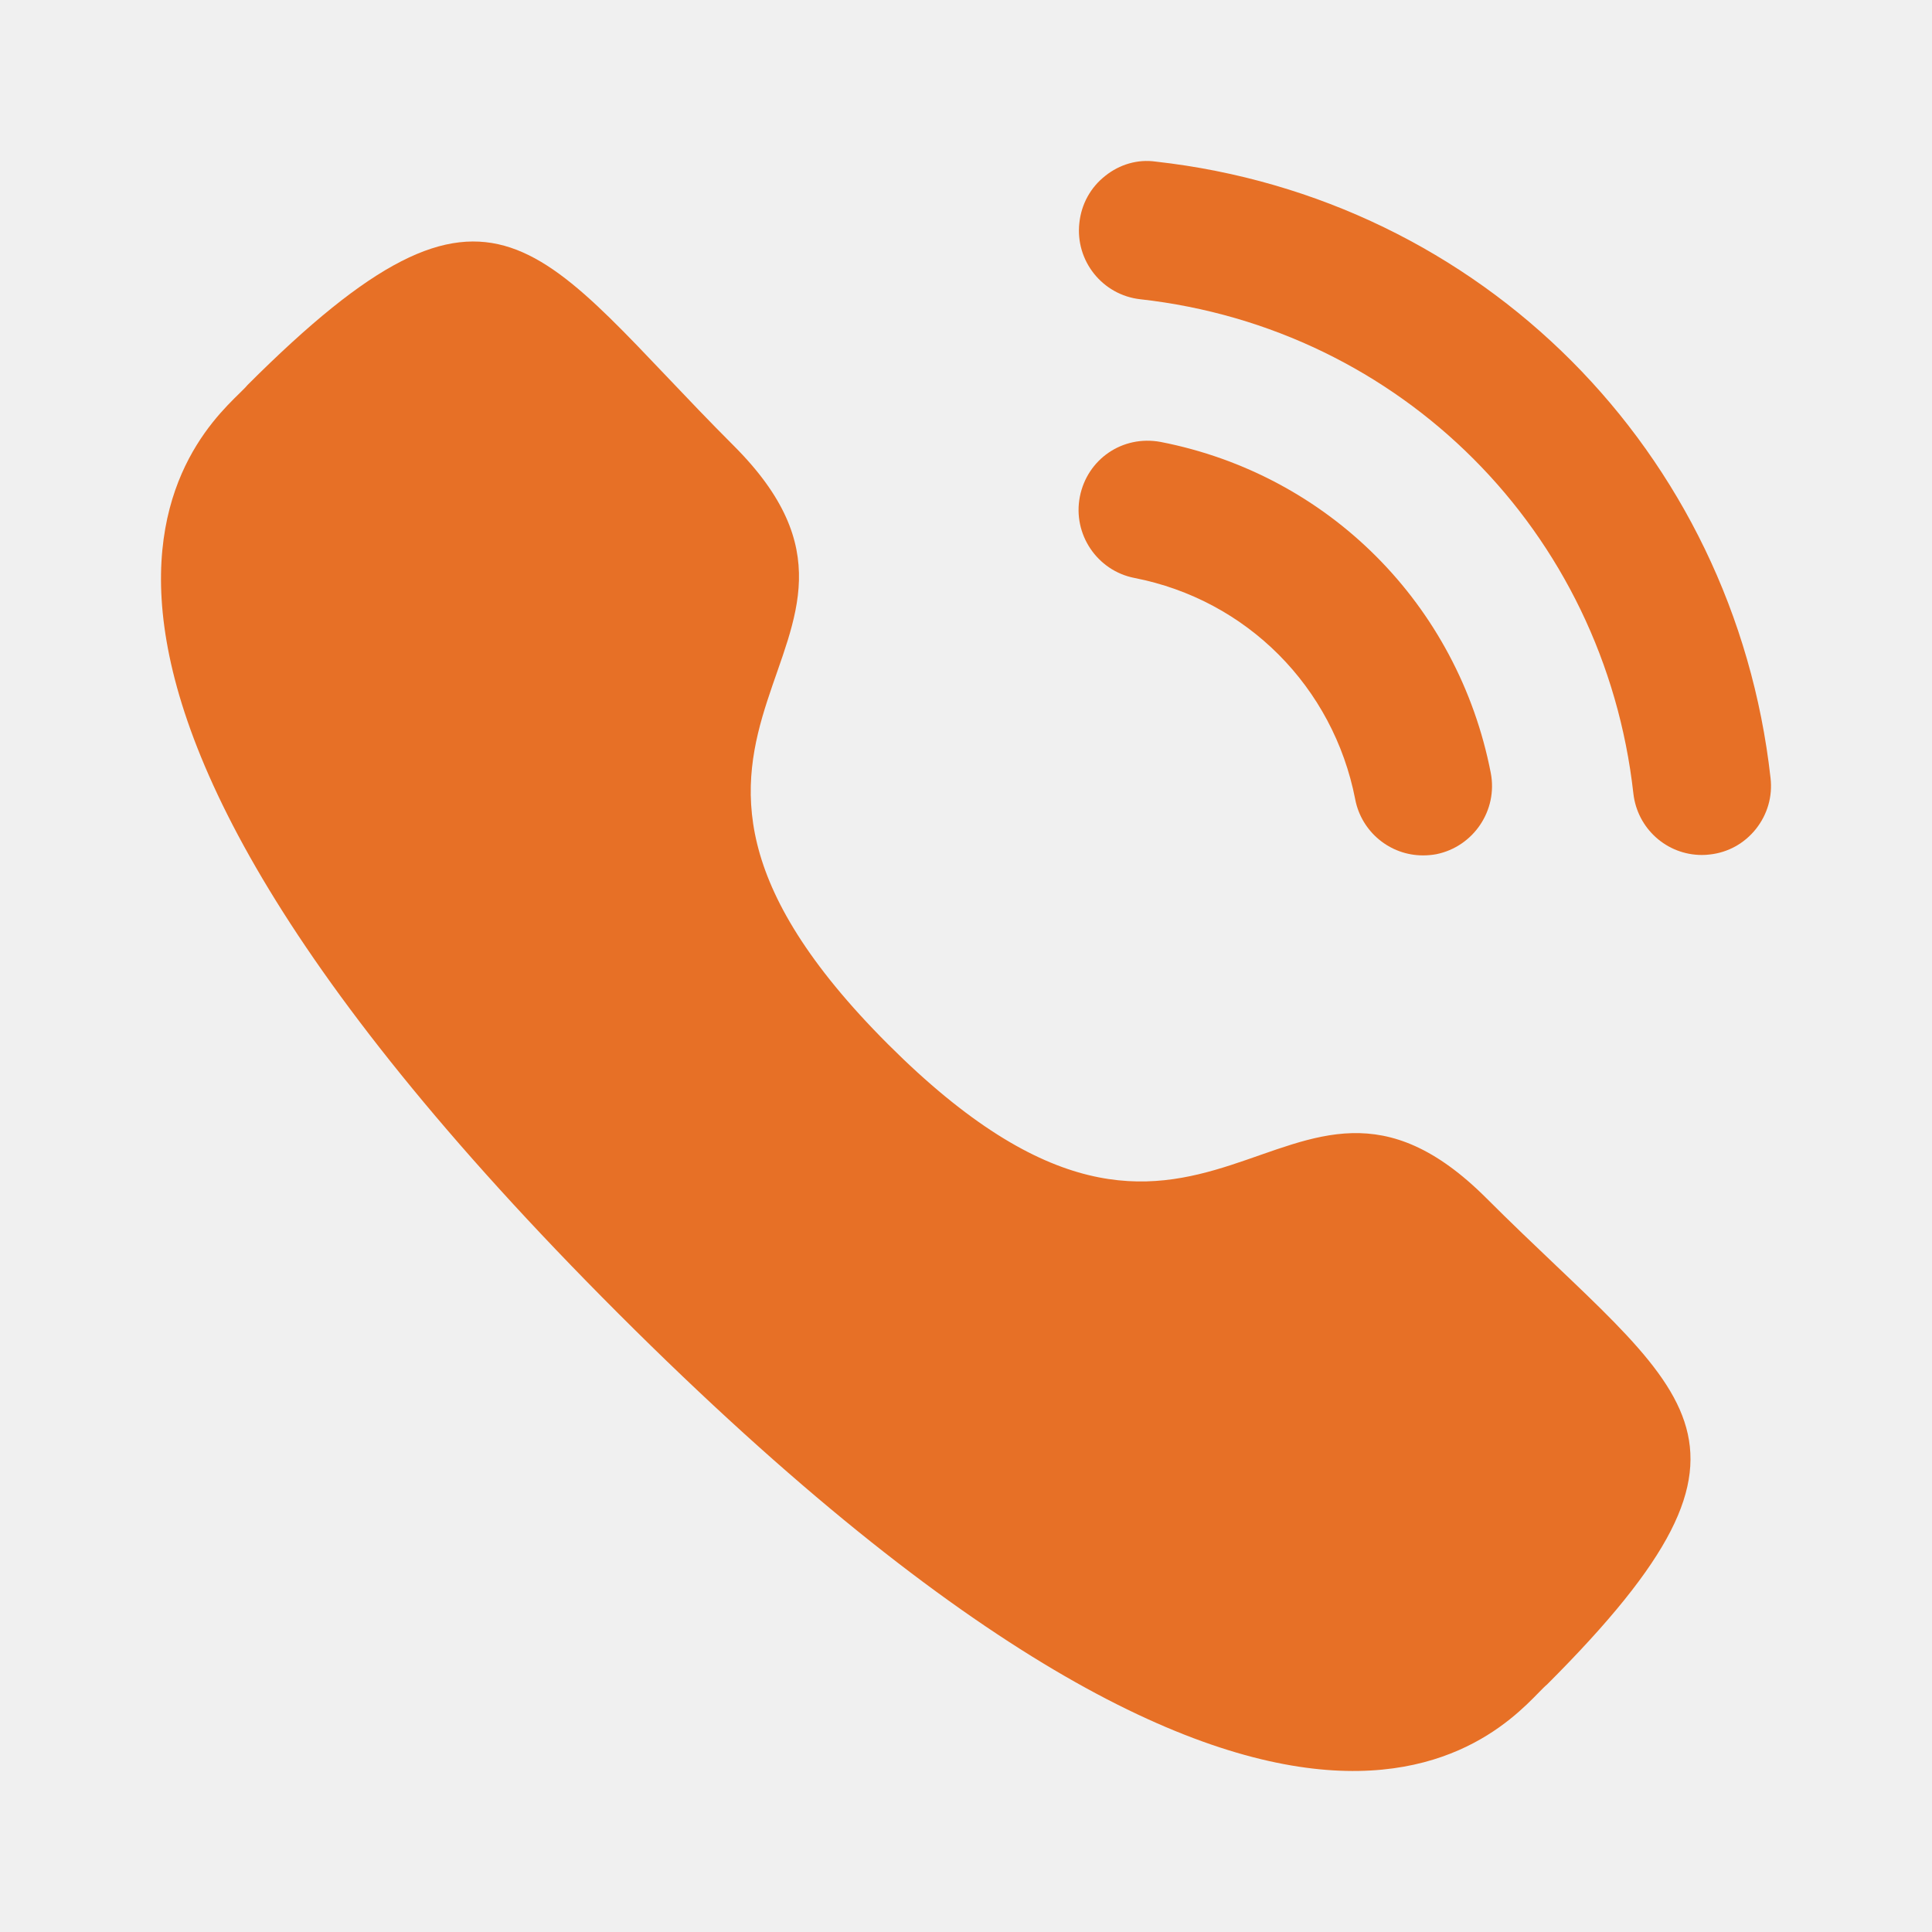
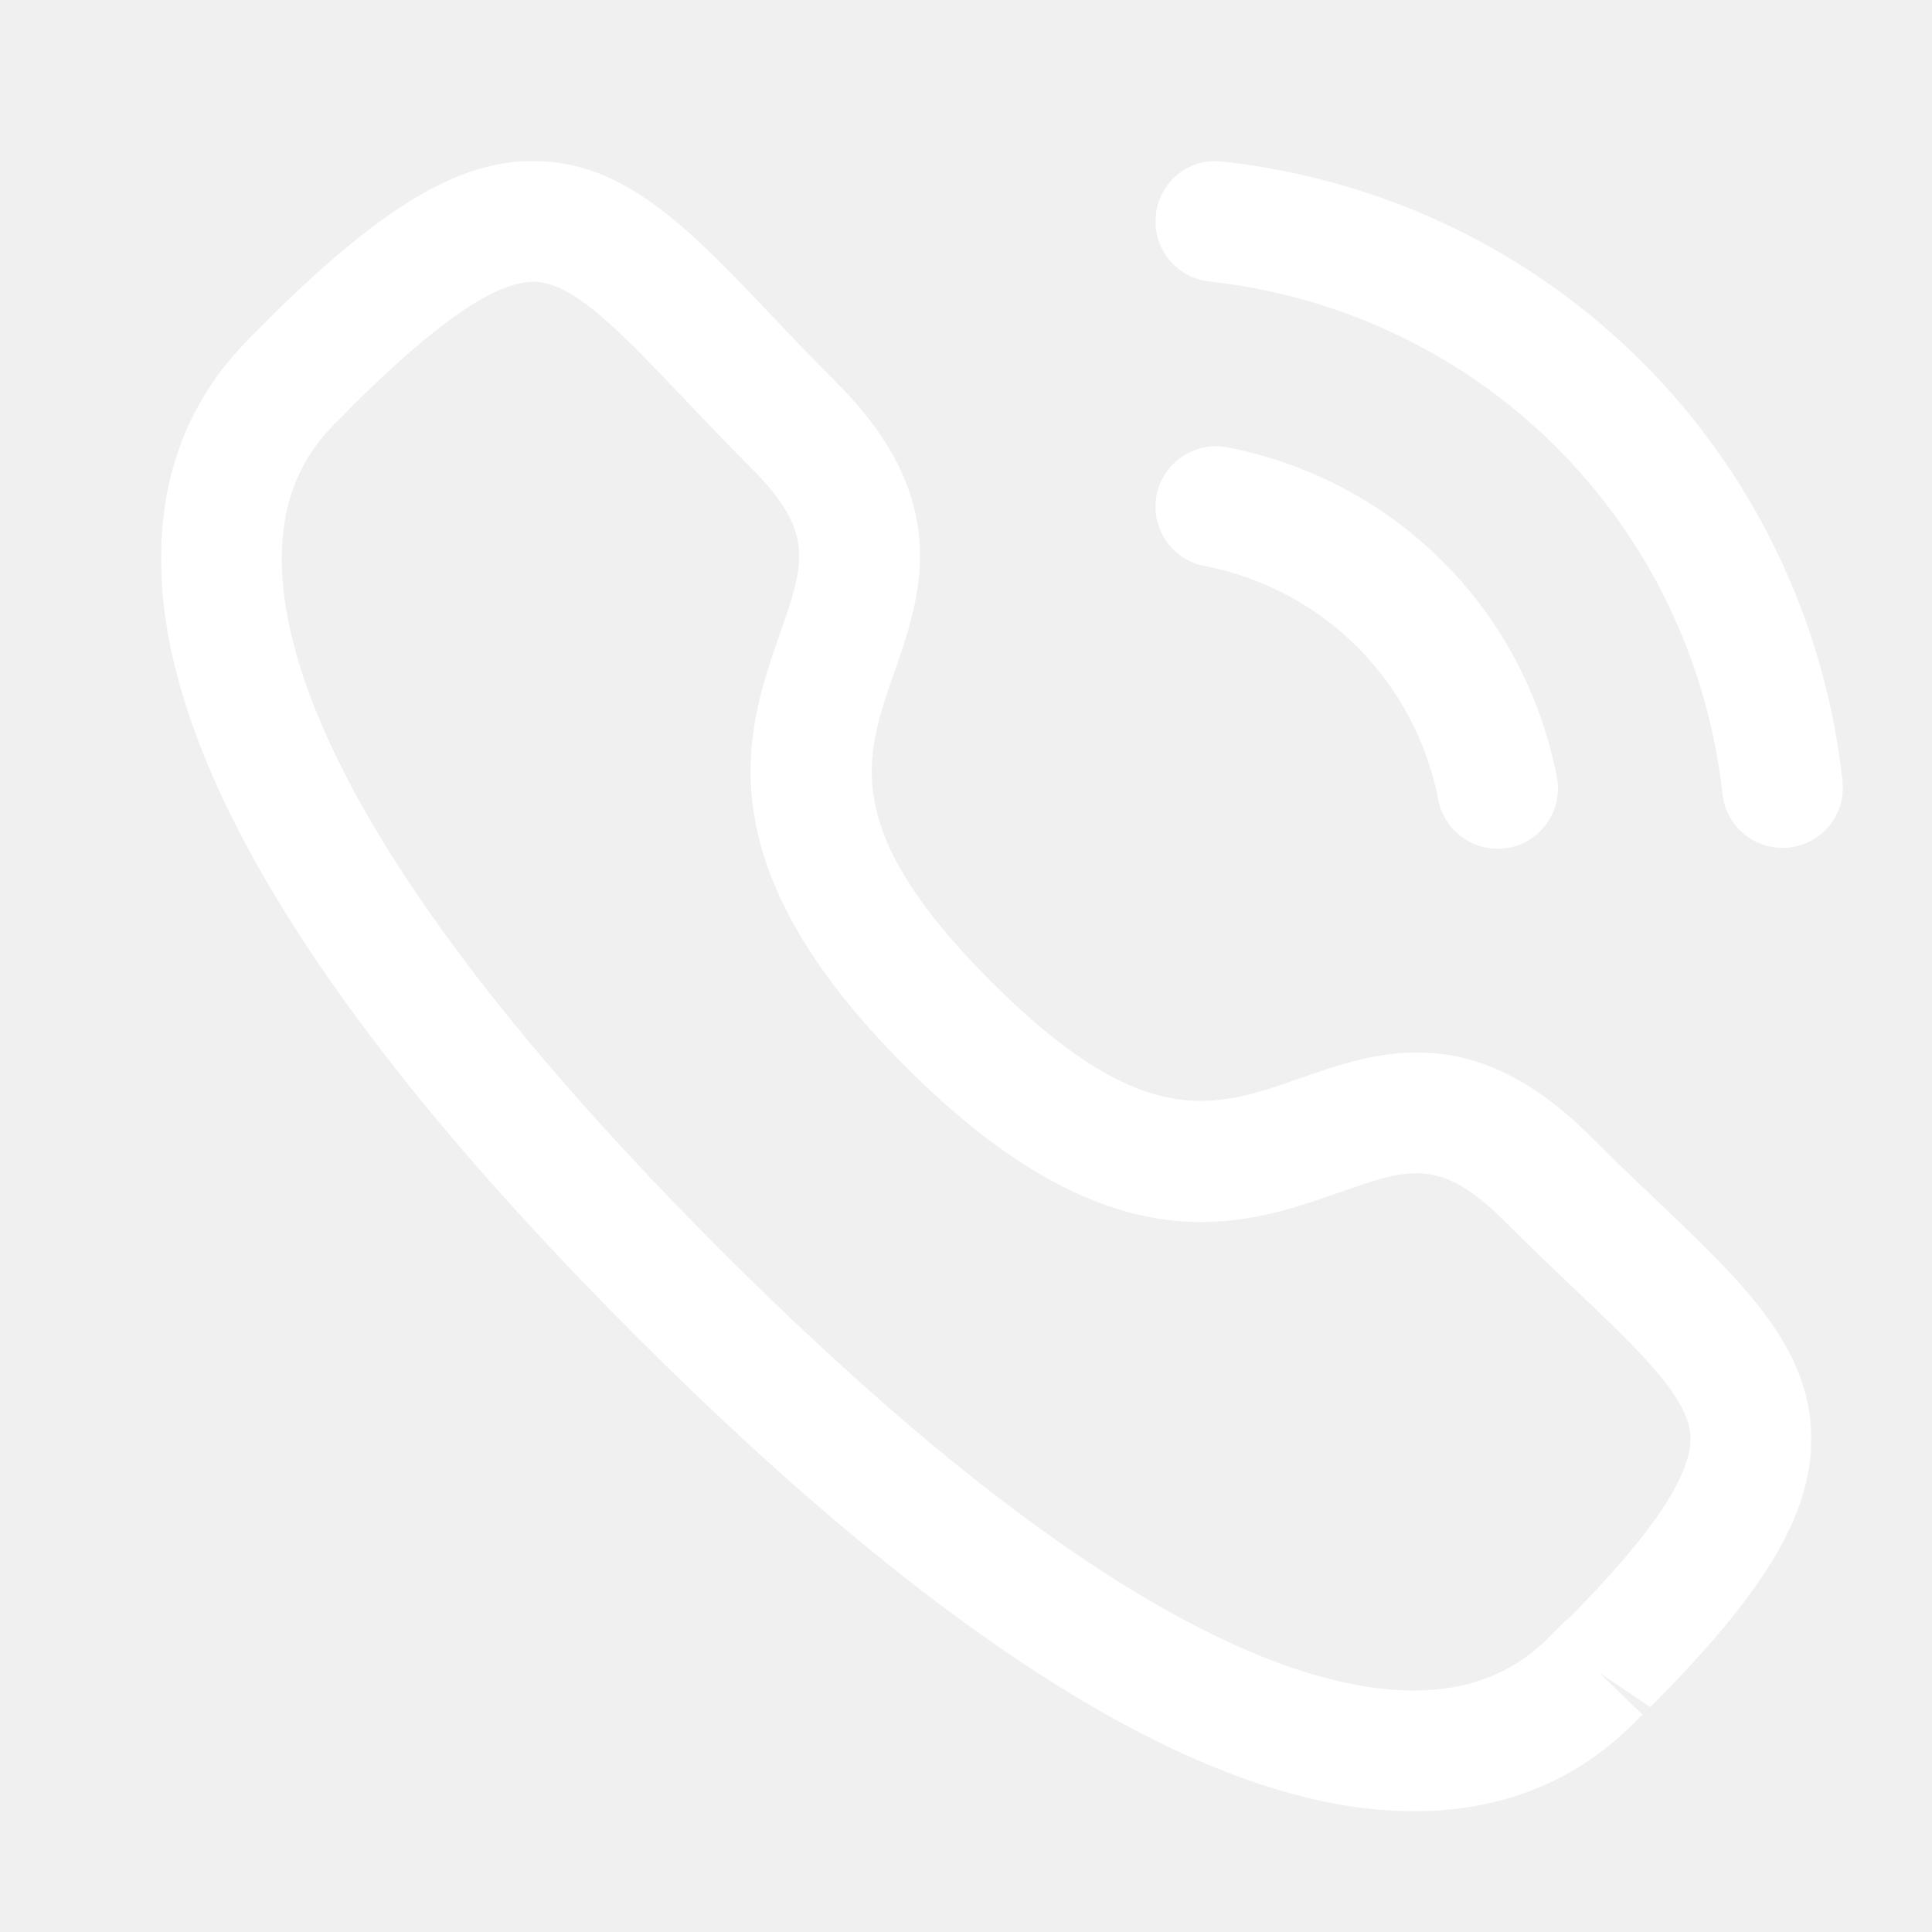
- <svg xmlns="http://www.w3.org/2000/svg" width="28" height="28" viewBox="0 0 28 28" fill="none">
-   <path d="M16.821 6.405C16.266 6.302 15.756 6.657 15.65 7.199C15.544 7.741 15.9 8.27 16.44 8.376C18.067 8.693 19.323 9.953 19.641 11.585V11.586C19.732 12.056 20.145 12.397 20.622 12.397C20.686 12.397 20.75 12.392 20.815 12.38C21.355 12.271 21.711 11.743 21.605 11.2C21.13 8.762 19.253 6.879 16.821 6.405Z" fill="#E77026" />
-   <path d="M16.749 2.342C16.488 2.305 16.227 2.382 16.019 2.548C15.805 2.716 15.672 2.958 15.643 3.23C15.581 3.779 15.977 4.276 16.526 4.337C20.308 4.759 23.247 7.705 23.672 11.499C23.729 12.008 24.156 12.391 24.665 12.391C24.703 12.391 24.74 12.389 24.779 12.384C25.045 12.355 25.282 12.223 25.449 12.013C25.615 11.803 25.691 11.542 25.66 11.275C25.131 6.542 21.467 2.868 16.749 2.342Z" fill="#E77026" />
-   <path fill-rule="evenodd" clip-rule="evenodd" d="M12.87 15.134C17.524 19.787 18.58 14.405 21.543 17.366C24.4 20.222 26.042 20.794 22.422 24.412C21.969 24.776 19.089 29.16 8.965 19.04C-1.159 8.918 3.222 6.035 3.586 5.581C7.215 1.953 7.777 3.604 10.634 6.46C13.597 9.423 8.216 10.482 12.87 15.134Z" fill="#E77026" />
+ <svg xmlns="http://www.w3.org/2000/svg" width="25" height="25" viewBox="0 0 25 25" fill="none">
+   <mask id="mask0_580_2079" style="mask-type:alpha" maskUnits="userSpaceOnUse" x="14" y="2" width="10" height="9">
+     <path fill-rule="evenodd" clip-rule="evenodd" d="M14.952 2.084H23.847V10.972H14.952V2.084Z" fill="white" />
+   </mask>
+   <g mask="url(#mask0_580_2079)">
+     <path fill-rule="evenodd" clip-rule="evenodd" d="M23.065 10.972C22.673 10.972 22.335 10.677 22.29 10.278C21.896 6.762 19.164 4.032 15.647 3.642C15.219 3.594 14.909 3.209 14.957 2.779C15.004 2.351 15.386 2.036 15.819 2.09C20.067 2.562 23.366 5.856 23.843 10.103C23.89 10.533 23.582 10.919 23.154 10.967C23.125 10.97 23.095 10.972 23.065 10.972Z" fill="white" />
+   </g>
+   <path fill-rule="evenodd" clip-rule="evenodd" d="M19.378 10.983C19.011 10.983 18.685 10.725 18.612 10.352C18.312 8.81 17.123 7.622 15.584 7.323C15.16 7.24 14.884 6.831 14.966 6.407C15.049 5.983 15.465 5.706 15.882 5.789C18.049 6.21 19.724 7.883 20.145 10.052C20.228 10.477 19.952 10.886 19.529 10.969C19.478 10.978 19.428 10.983 19.378 10.983Z" fill="white" />
+   <mask id="mask1_580_2079" style="mask-type:alpha" maskUnits="userSpaceOnUse" x="2" y="2" width="22" height="22">
+     <path fill-rule="evenodd" clip-rule="evenodd" d="M2.084 2.083H23.438V23.438H2.084V2.083Z" fill="white" />
+   </mask>
+   <g mask="url(#mask1_580_2079)">
+     <path fill-rule="evenodd" clip-rule="evenodd" d="M4.541 5.272C4.543 5.272 4.491 5.327 4.425 5.391C4.173 5.636 3.652 6.145 3.646 7.211C3.638 8.702 4.618 11.469 9.338 16.188C14.035 20.884 16.798 21.875 18.293 21.875H18.315C19.381 21.869 19.889 21.347 20.134 21.096C20.208 21.02 20.268 20.963 20.311 20.929C21.349 19.884 21.881 19.108 21.875 18.609C21.869 18.101 21.237 17.5 20.363 16.668C20.085 16.405 19.783 16.116 19.464 15.797C18.637 14.973 18.23 15.114 17.329 15.431C16.084 15.867 14.379 16.465 11.721 13.806C9.063 11.148 9.659 9.443 10.093 8.197C10.408 7.297 10.552 6.888 9.725 6.061C9.403 5.738 9.112 5.432 8.844 5.15C8.017 4.282 7.42 3.654 6.915 3.646H6.907C6.408 3.646 5.633 4.18 4.536 5.277C4.539 5.273 4.54 5.272 4.541 5.272ZM18.293 23.438C15.697 23.438 12.313 21.371 8.234 17.293C4.138 13.198 2.068 9.804 2.084 7.203C2.093 5.484 2.994 4.604 3.333 4.273C3.35 4.252 3.411 4.192 3.432 4.171C4.927 2.677 5.954 2.062 6.935 2.084C8.098 2.099 8.928 2.971 9.977 4.074C10.236 4.346 10.516 4.643 10.83 4.956C12.35 6.477 11.917 7.717 11.568 8.713C11.189 9.799 10.861 10.737 12.825 12.701C14.79 14.666 15.726 14.338 16.812 13.956C17.809 13.608 19.046 13.172 20.569 14.693C20.879 15.003 21.17 15.28 21.441 15.537C22.548 16.591 23.423 17.423 23.438 18.59C23.45 19.584 22.845 20.598 21.354 22.09L20.693 21.642L21.253 22.187C20.922 22.526 20.044 23.428 18.325 23.438H18.293Z" fill="white" />
+   </g>
</svg>
